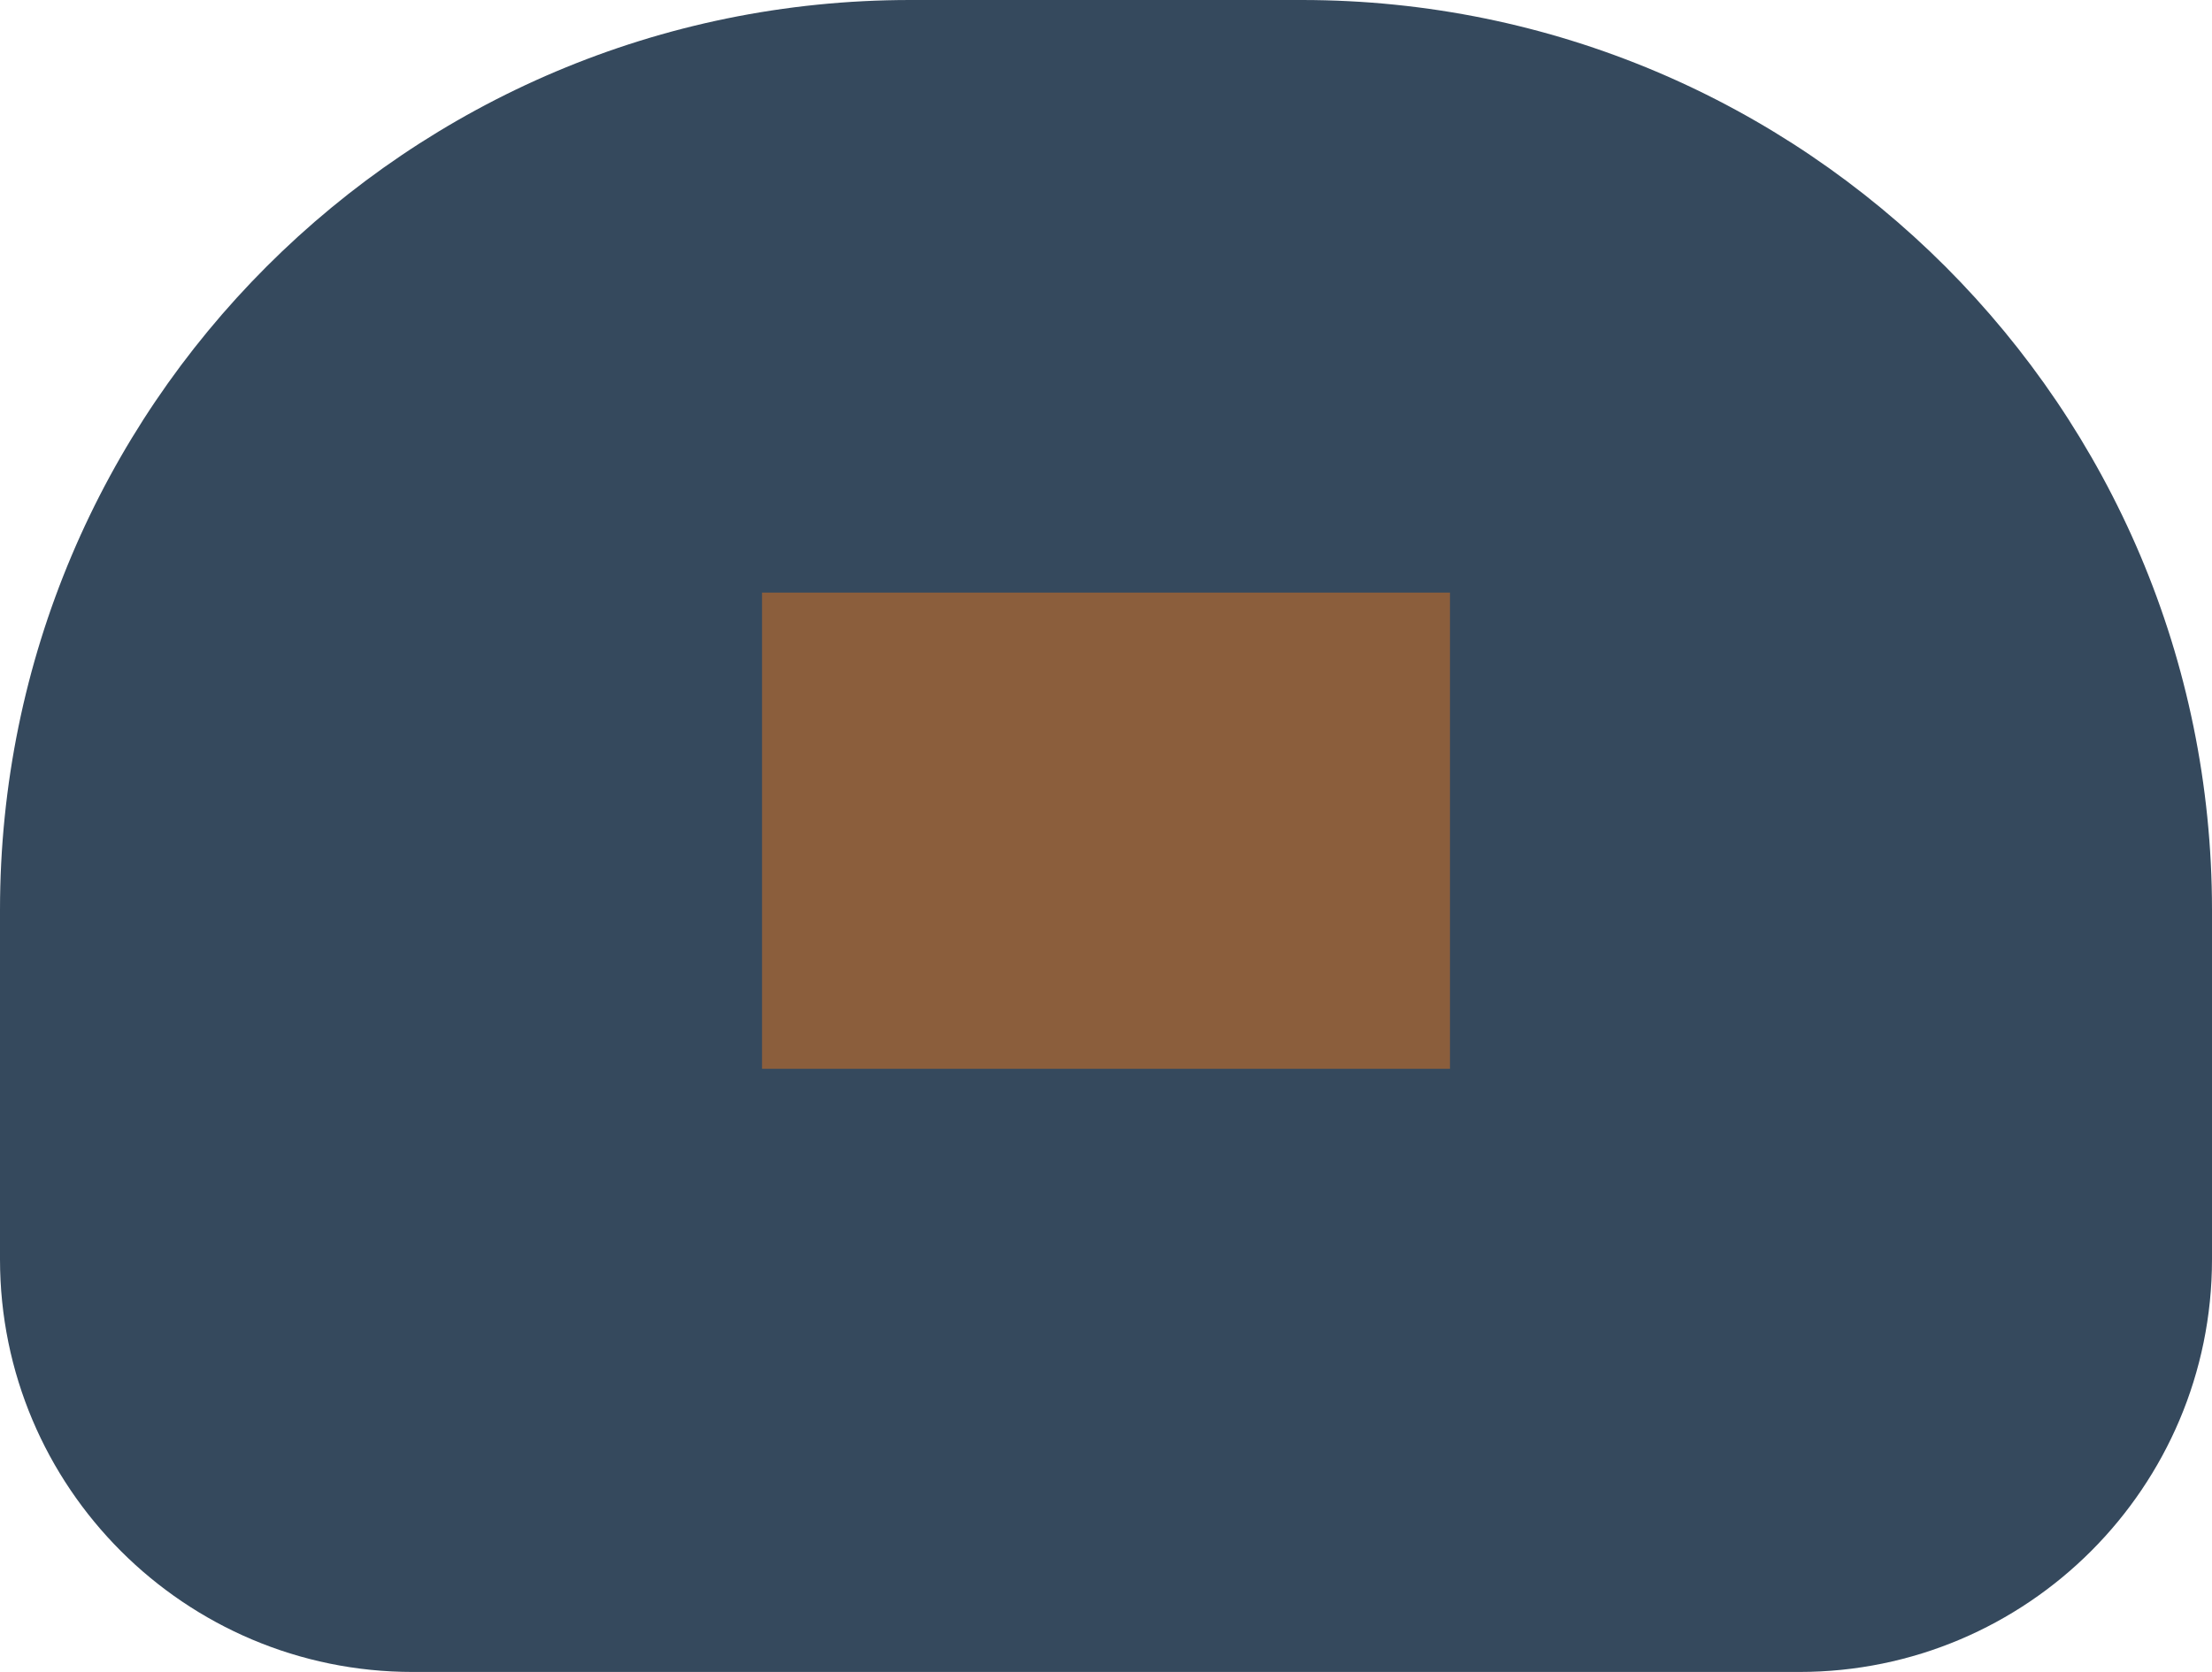
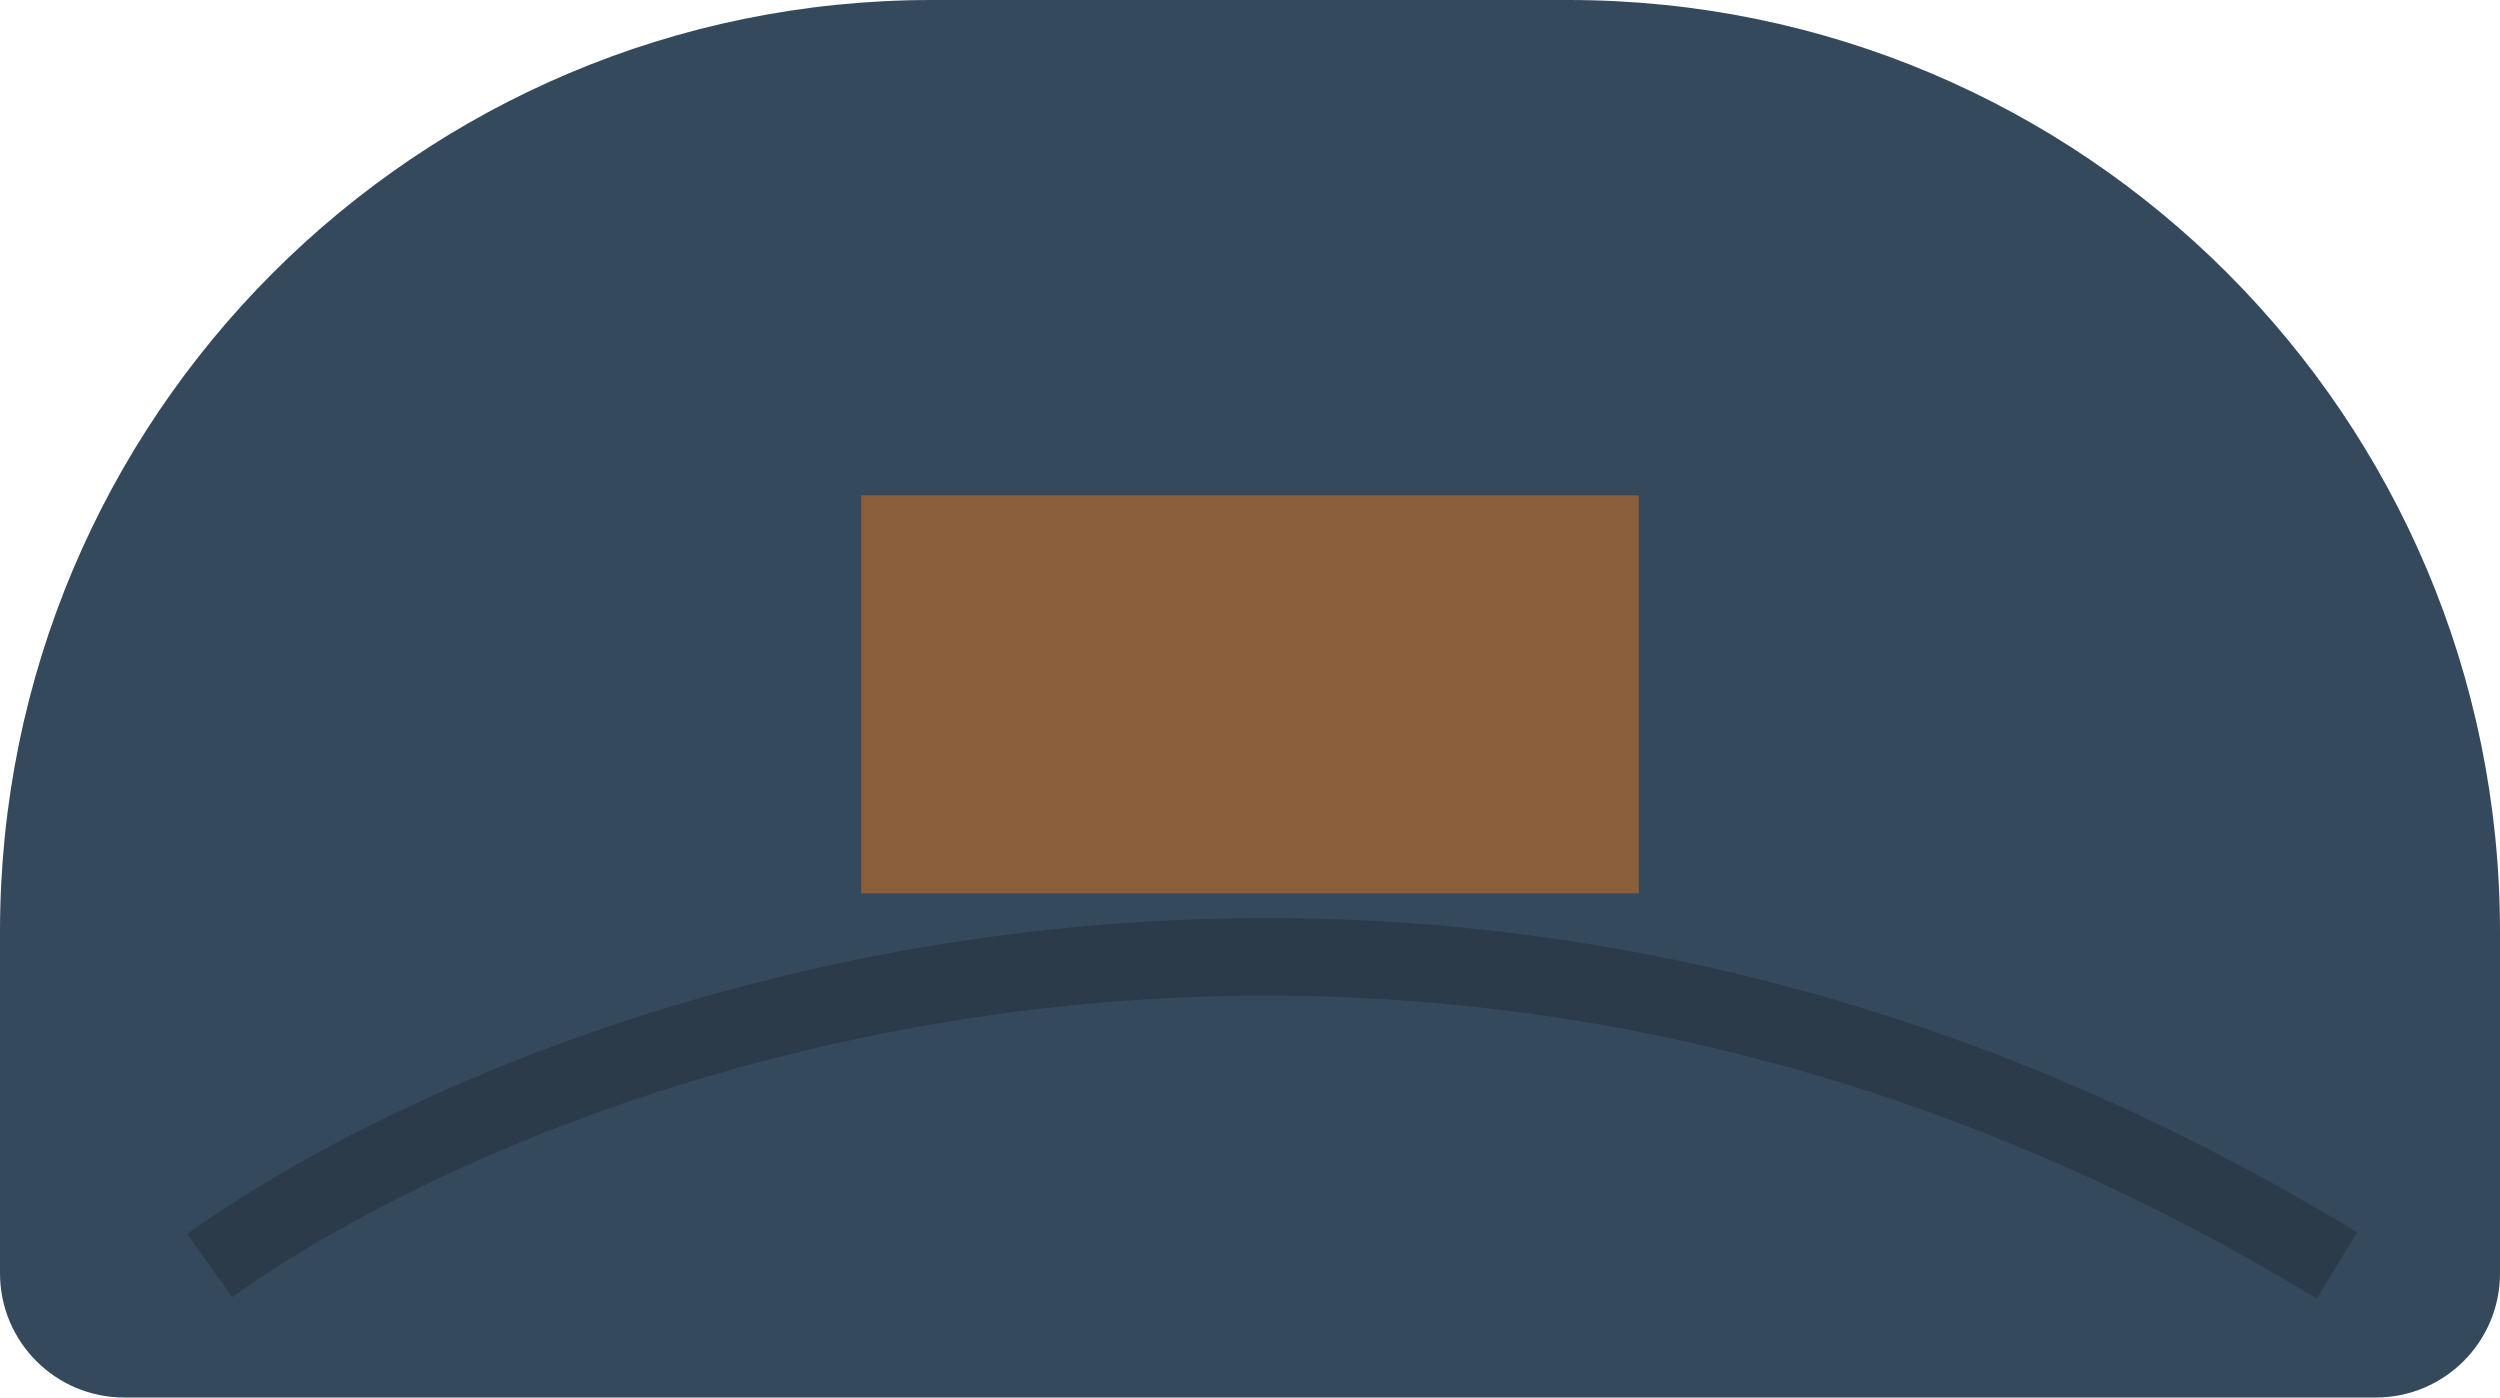
- <svg xmlns="http://www.w3.org/2000/svg" width="209" height="158" viewBox="0 0 209 158" fill="none">
-   <path d="M0 86C0 38.504 38.504 0 86 0H123C170.496 0 209 38.504 209 86V119C209 140.539 191.539 158 170 158H39C17.461 158 0 140.539 0 119V86Z" fill="#35495D" />
-   <rect x="72" y="56" width="65" height="45" fill="#8B5E3C" />
+ <svg xmlns="http://www.w3.org/2000/svg" width="161" height="90" viewBox="0 0 161 90" fill="none">
+   <path d="M0 60C0 26.863 26.863 0 60 0H101C134.137 0 161 26.863 161 60V82C161 86.418 157.418 90 153 90H8C3.582 90 0 86.418 0 82V60Z" fill="#35495D" />
+   <rect x="55.464" y="31.899" width="50.072" height="25.633" fill="#8B5E3C" />
+   <path d="M13.5 81.5C34.5 66.5 91.3 45.5 150.5 81.5" stroke="#2C3B49" stroke-width="5" />
</svg>
